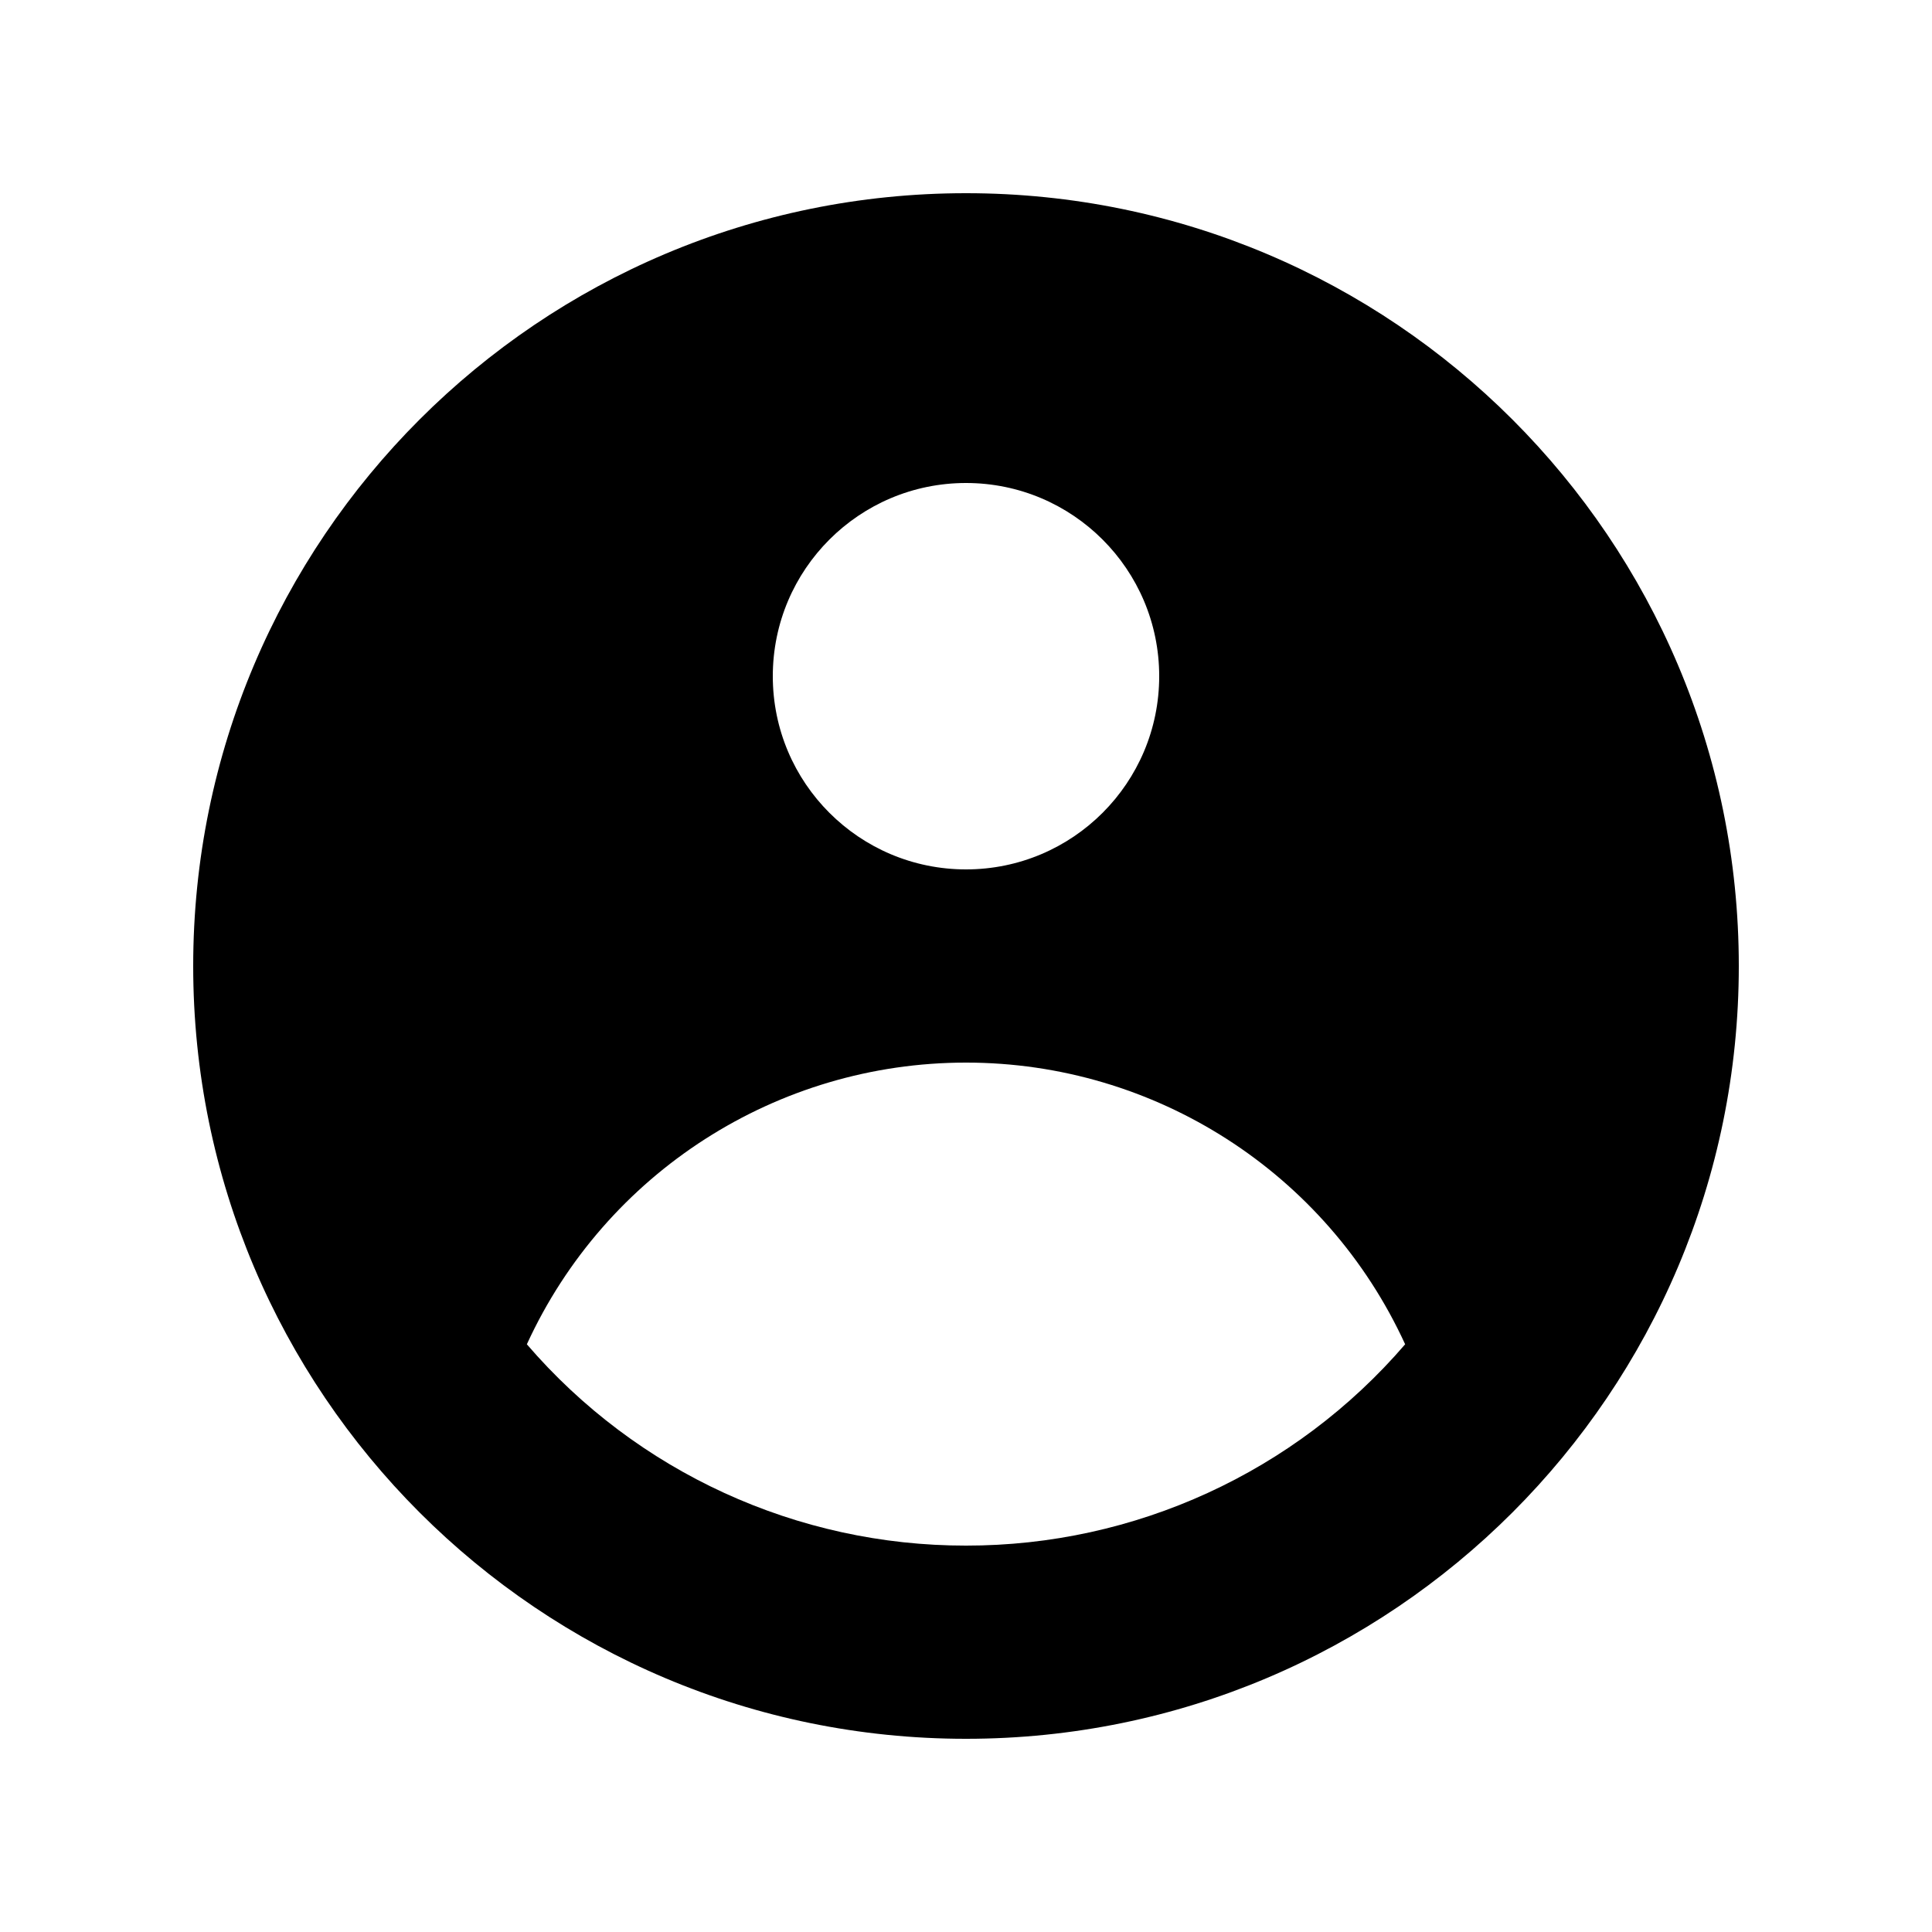
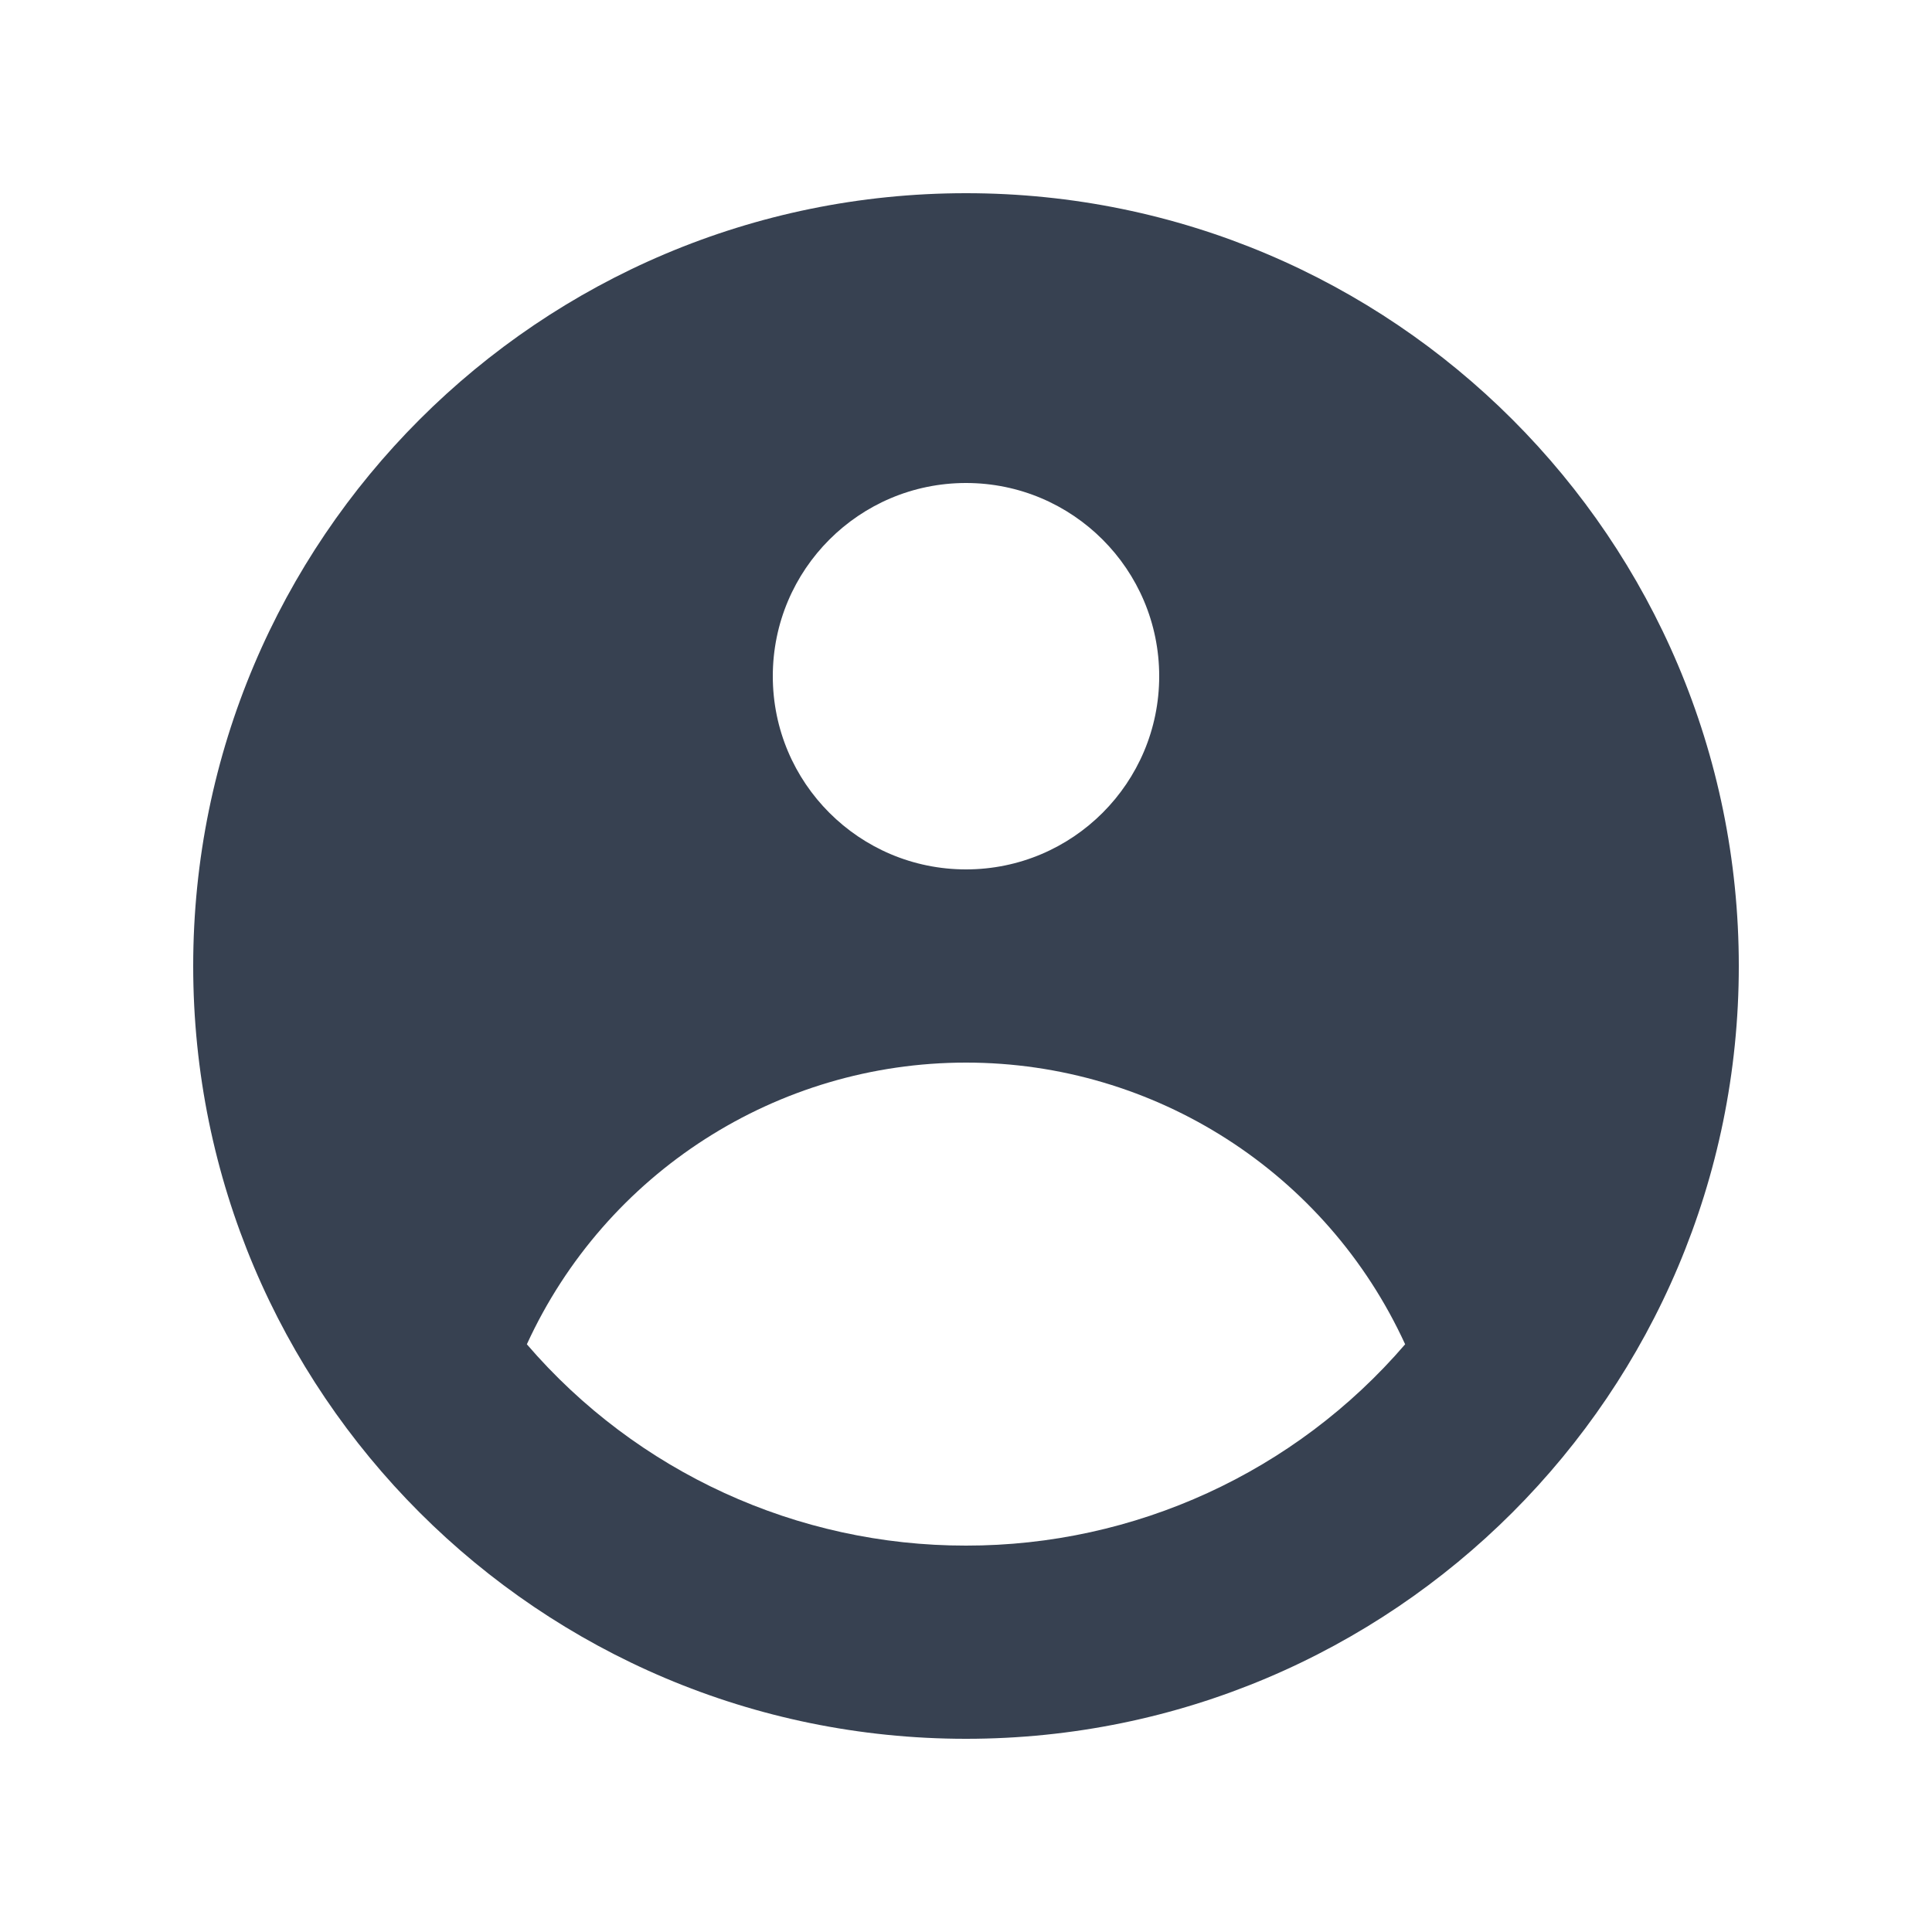
- <svg xmlns="http://www.w3.org/2000/svg" class="w-10 h-10 mr-2 text-gray-200 dark:text-gray-700" aria-hidden="true" fill="currentColor" viewBox="0 0 20 20">
+ <svg xmlns="http://www.w3.org/2000/svg" class="w-10 h-10 mr-2 text-gray-200 dark:text-gray-700" aria-hidden="true" fill="#374151" viewBox="0 0 20 20">
  <path fill-rule="evenodd" d="M18 10a8 8 0 11-16 0 8 8 0 0116 0zm-6-3a2 2 0 11-4 0 2 2 0 014 0zm-2 4a5 5 0 00-4.546 2.916A5.986 5.986 0 0010 16a5.986 5.986 0 004.546-2.084A5 5 0 0010 11z" clip-rule="evenodd" />
</svg>
